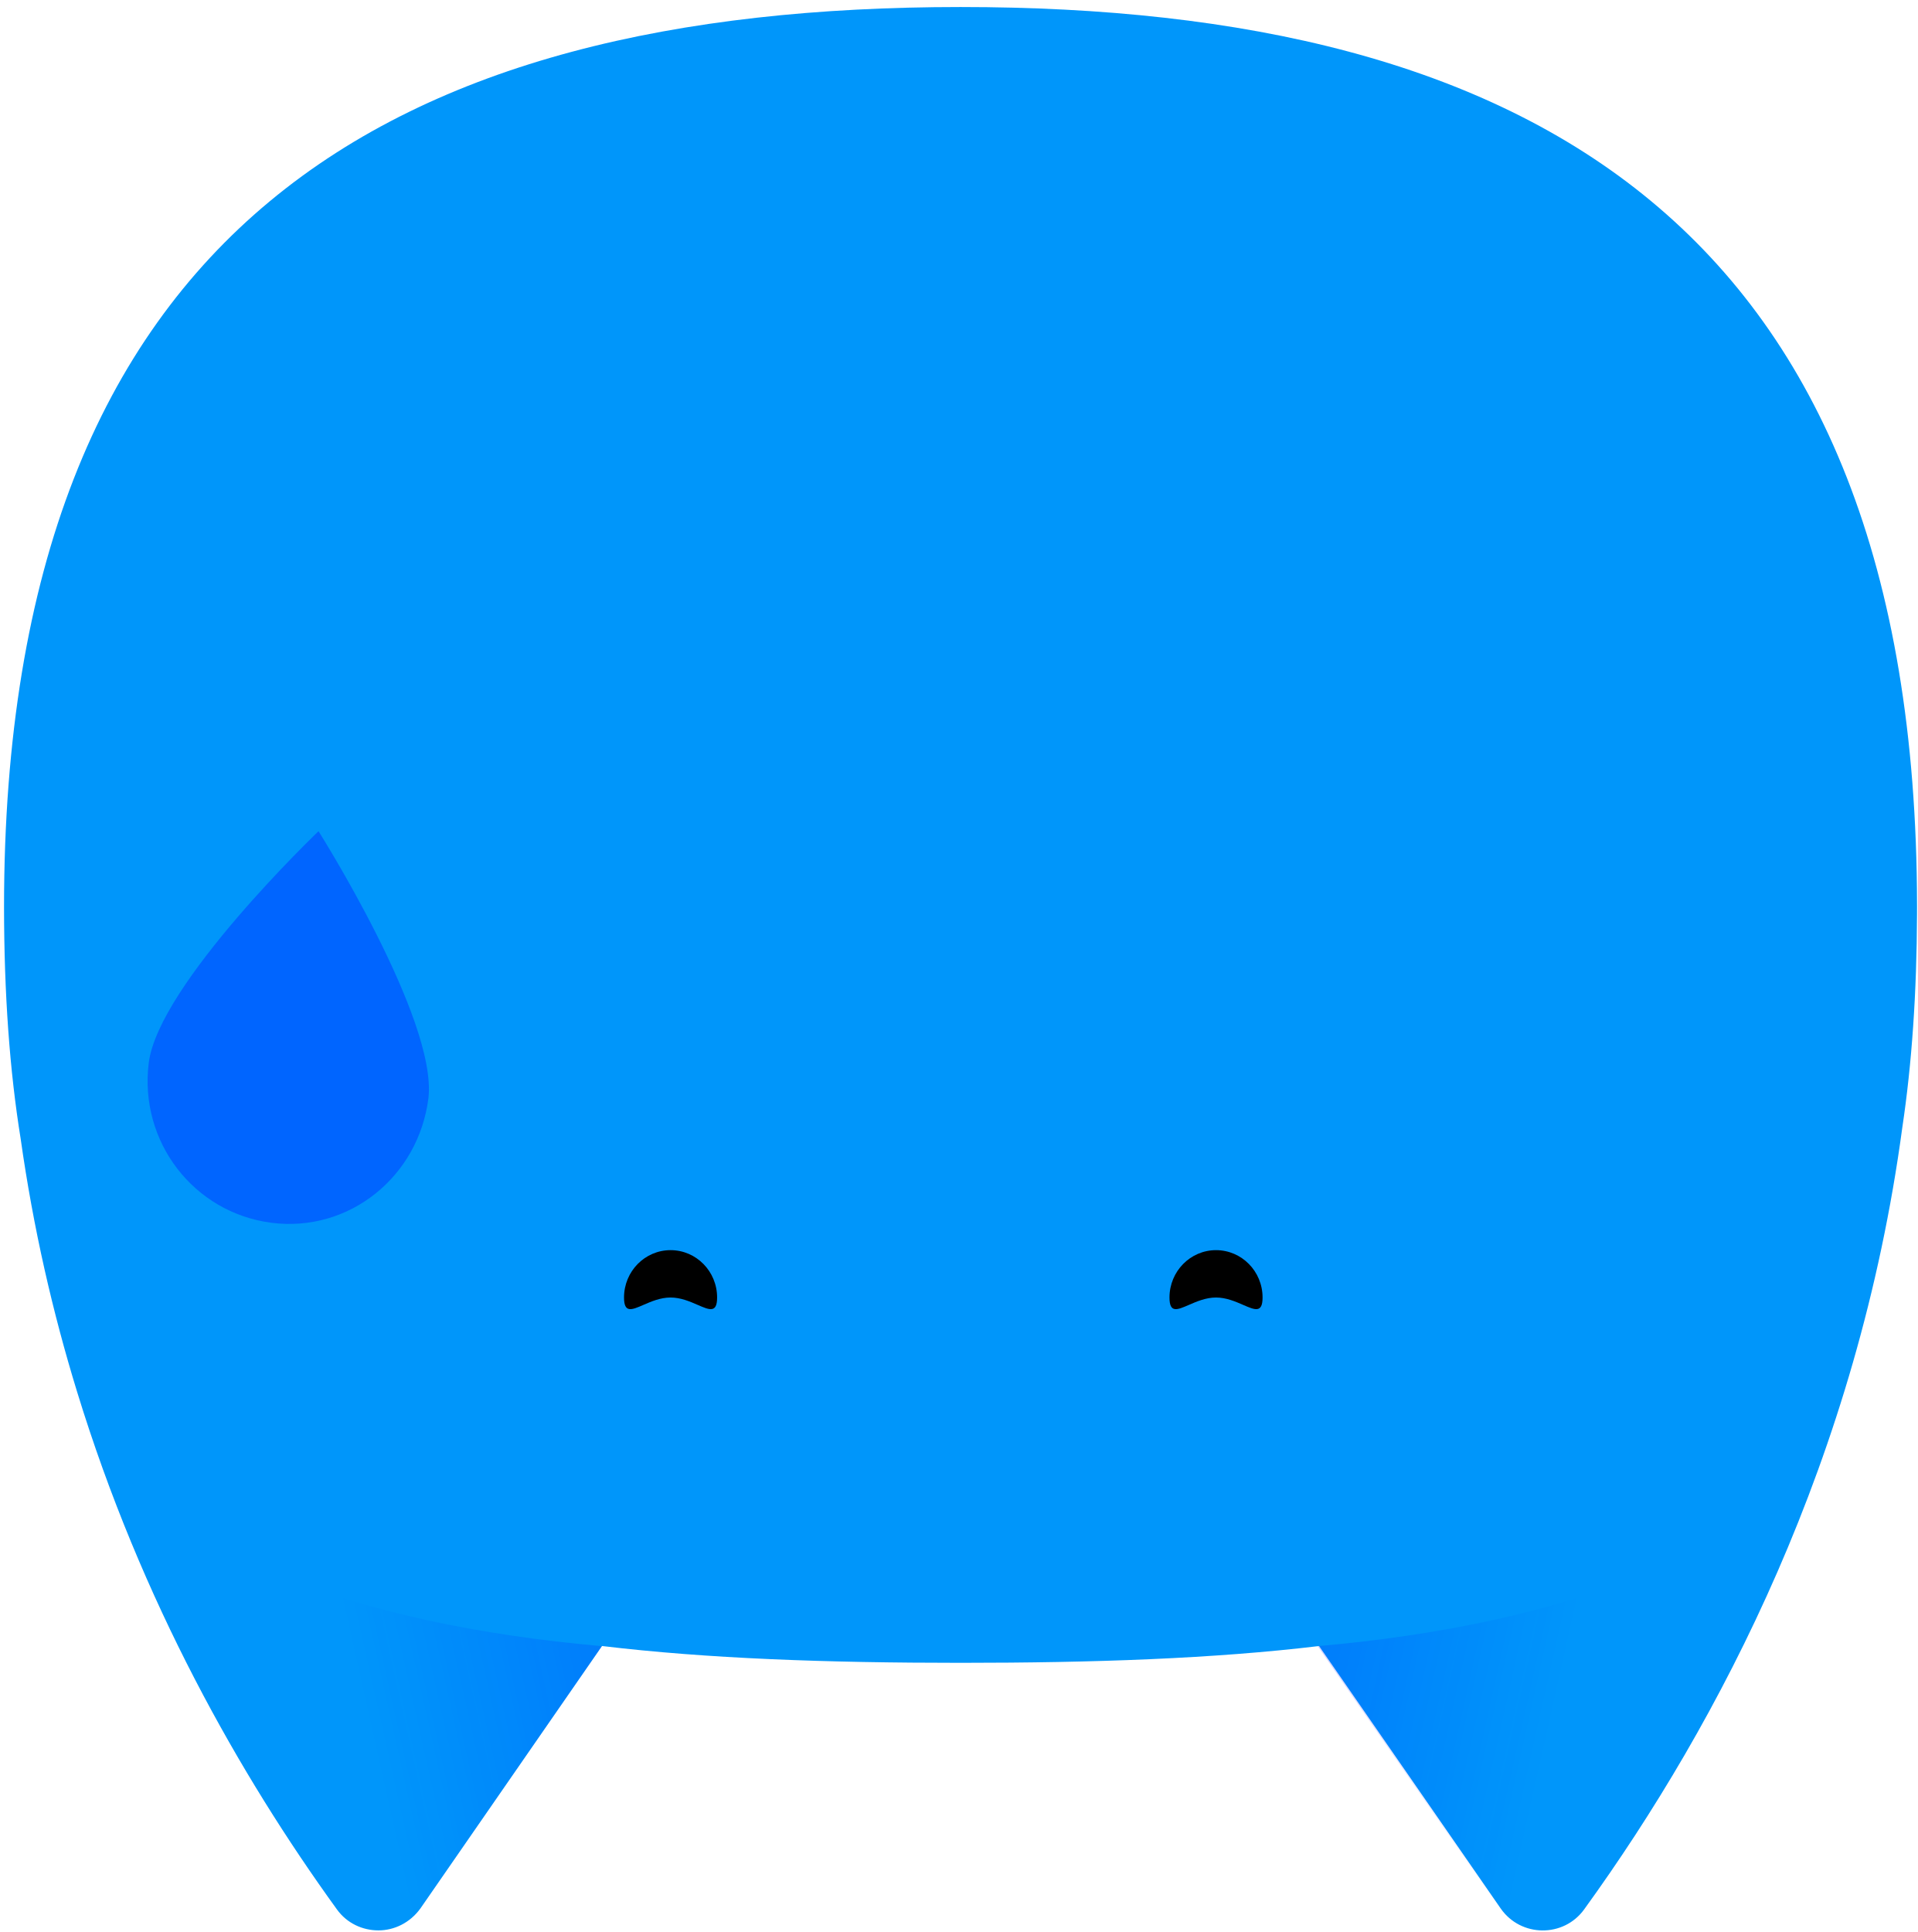
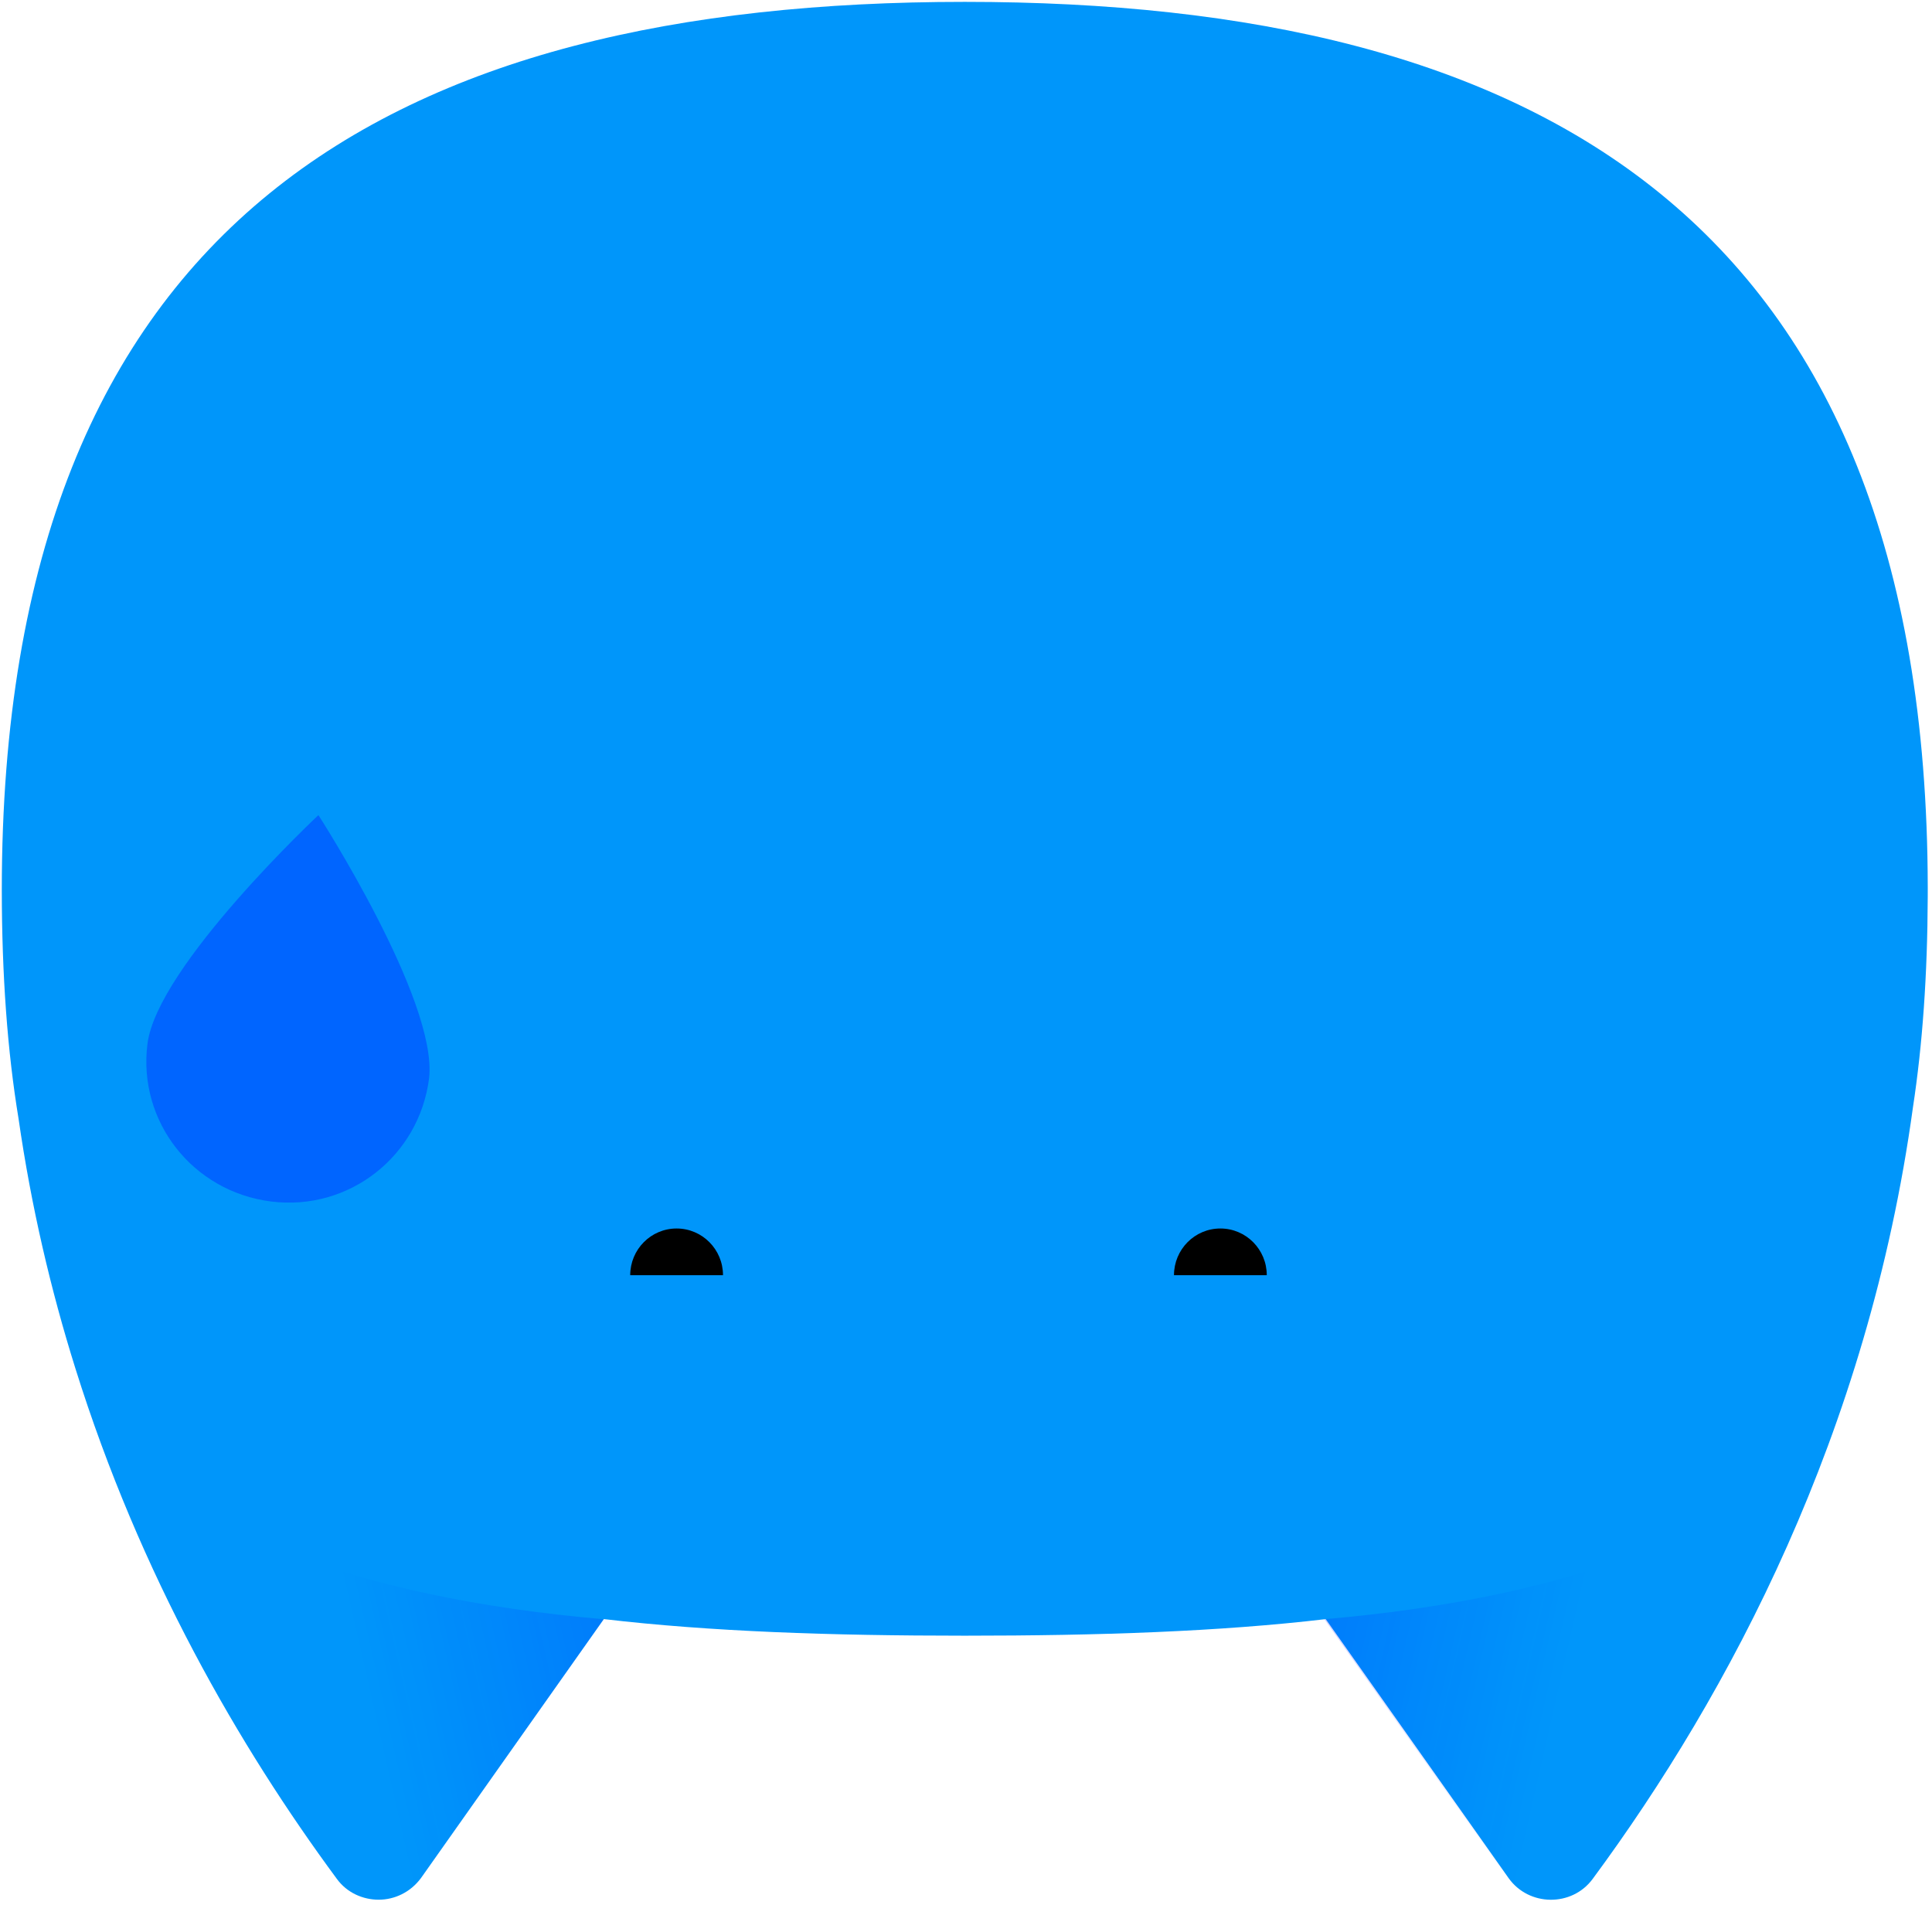
- <svg xmlns="http://www.w3.org/2000/svg" width="273" height="275" viewBox="0 0 273 275" fill="none">
-   <path fill-rule="evenodd" clip-rule="evenodd" d="M187.768 234.295C172.733 236.097 155.717 236.686 136.728 236.686C117.741 236.686 100.726 236.096 85.692 234.292L85.679 234.314L59.843 271.649C58.348 273.71 56.107 274.771 53.866 274.771C51.625 274.771 49.383 273.772 47.952 271.774C34.131 252.67 20.123 227.946 10.972 198.103C7.501 186.807 4.737 174.803 2.944 162.11C1.373 152.396 0.583 141.447 0.575 129.113C0.575 32.092 55.982 1 136.728 1C217.367 1 272.734 32.009 272.881 128.726C272.882 128.855 272.882 128.984 272.882 129.113C272.882 129.445 272.881 129.777 272.88 130.109C272.841 141.351 272.144 151.431 270.79 160.467C264.465 207.45 244.795 245.123 225.505 271.773C222.579 275.831 216.478 275.769 213.615 271.648L187.778 234.313C187.775 234.307 187.771 234.301 187.768 234.295Z" fill="#0096FA" />
-   <path d="M12.963 204.345C22.551 233.126 36.807 256.352 47.951 271.773C50.877 275.831 56.978 275.768 59.842 271.648L85.678 234.313C50.255 231.191 23.796 220.889 12.963 204.345Z" fill="url(#paint0_linear_10339_4629)" />
-   <path d="M260.29 204.345C250.703 233.126 236.446 256.352 225.302 271.773C222.376 275.831 216.275 275.768 213.411 271.648L187.575 234.313C222.999 231.191 249.458 220.889 260.29 204.345Z" fill="url(#paint1_linear_10339_4629)" />
-   <path fill-rule="evenodd" clip-rule="evenodd" d="M99.326 185.743C98.236 185.269 96.898 184.687 95.452 184.687C94.006 184.687 92.668 185.269 91.579 185.743C89.913 186.467 88.828 186.939 88.828 184.687C88.828 180.964 91.794 177.946 95.452 177.946C99.111 177.946 102.077 180.964 102.077 184.687C102.077 186.939 100.992 186.467 99.326 185.743ZM176.97 185.743C175.88 185.269 174.542 184.687 173.096 184.687C171.65 184.687 170.312 185.269 169.223 185.743C167.557 186.467 166.472 186.939 166.472 184.687C166.472 180.964 169.438 177.946 173.096 177.946C176.755 177.946 179.721 180.964 179.721 184.687C179.721 186.939 178.636 186.467 176.97 185.743Z" fill="black" />
-   <path d="M60.989 156.277C59.592 167.51 49.673 175.472 38.636 174.05C27.598 172.628 19.775 162.533 21.172 151.301C22.569 140.068 45.341 118.314 45.341 118.314C45.341 118.314 62.247 145.044 60.989 156.277Z" fill="#0065FF" />
+ <svg xmlns="http://www.w3.org/2000/svg" width="280" height="276" viewBox="0 0 280 276" fill="none">
+   <path fill-rule="evenodd" clip-rule="evenodd" d="M192.139 234.649C176.728 236.459 159.286 237.05 139.822 237.05C120.36 237.05 102.919 236.458 87.509 234.645L87.495 234.668L61.012 272.176C59.48 274.246 57.183 275.312 54.886 275.312C52.589 275.312 50.291 274.309 48.824 272.302C34.657 253.109 20.299 228.27 10.918 198.289C7.36 186.941 4.527 174.88 2.689 162.129C1.079 152.369 0.269 141.37 0.261 128.979C0.261 31.507 57.055 0.271 139.822 0.271C222.479 0.271 279.233 31.424 279.384 128.59C279.384 128.719 279.384 128.849 279.384 128.979C279.384 129.313 279.383 129.646 279.382 129.979C279.342 141.273 278.628 151.401 277.239 160.478C270.756 207.68 250.594 245.527 230.822 272.301C227.822 276.378 221.569 276.315 218.633 272.175L192.15 234.667C192.147 234.661 192.143 234.655 192.139 234.649Z" fill="#0096FA" />
+   <path d="M12.96 204.559C22.787 233.475 37.4 256.807 48.823 272.3C51.822 276.377 58.076 276.314 61.011 272.175L87.494 234.666C51.184 231.53 24.063 221.181 12.96 204.559Z" fill="url(#paint0_linear_10339_4629)" />
+   <path d="M266.477 204.559C256.65 233.475 242.036 256.807 230.613 272.3C227.614 276.377 221.36 276.314 218.425 272.175L191.942 234.666C228.252 231.53 255.373 221.181 266.477 204.559Z" fill="url(#paint1_linear_10339_4629)" />
+   <path fill-rule="evenodd" clip-rule="evenodd" d="M91.335 184.811C91.335 181.07 94.345 178.038 98.059 178.038C101.772 178.038 104.782 181.07 104.782 184.811H91.335ZM170.143 184.811C170.143 181.07 173.153 178.038 176.867 178.038C180.58 178.038 183.59 181.07 183.59 184.811H170.143Z" fill="black" />
+   <path d="M62.187 156.269C60.755 167.553 50.587 175.553 39.274 174.124C27.961 172.696 19.941 162.554 21.373 151.269C22.805 139.984 46.148 118.129 46.148 118.129C46.148 118.129 63.476 144.984 62.187 156.269Z" fill="#0065FF" />
  <defs>
-     <linearGradient id="paint0_linear_10339_4629" x1="87.207" y1="227.537" x2="16.244" y2="243.401" gradientUnits="userSpaceOnUse">
+     <linearGradient id="paint0_linear_10339_4629" x1="89.062" y1="227.86" x2="16.463" y2="244.418" gradientUnits="userSpaceOnUse">
      <stop offset="0.011" stop-color="#0012FF" stop-opacity="0.2" />
      <stop offset="0.52" stop-color="#0012FF" stop-opacity="0" />
    </linearGradient>
-     <linearGradient id="paint1_linear_10339_4629" x1="186.046" y1="227.537" x2="257.01" y2="243.401" gradientUnits="userSpaceOnUse">
+     <linearGradient id="paint1_linear_10339_4629" x1="190.375" y1="227.86" x2="262.973" y2="244.418" gradientUnits="userSpaceOnUse">
      <stop offset="0.011" stop-color="#0012FF" stop-opacity="0.2" />
      <stop offset="0.52" stop-color="#0012FF" stop-opacity="0" />
    </linearGradient>
  </defs>
</svg>
